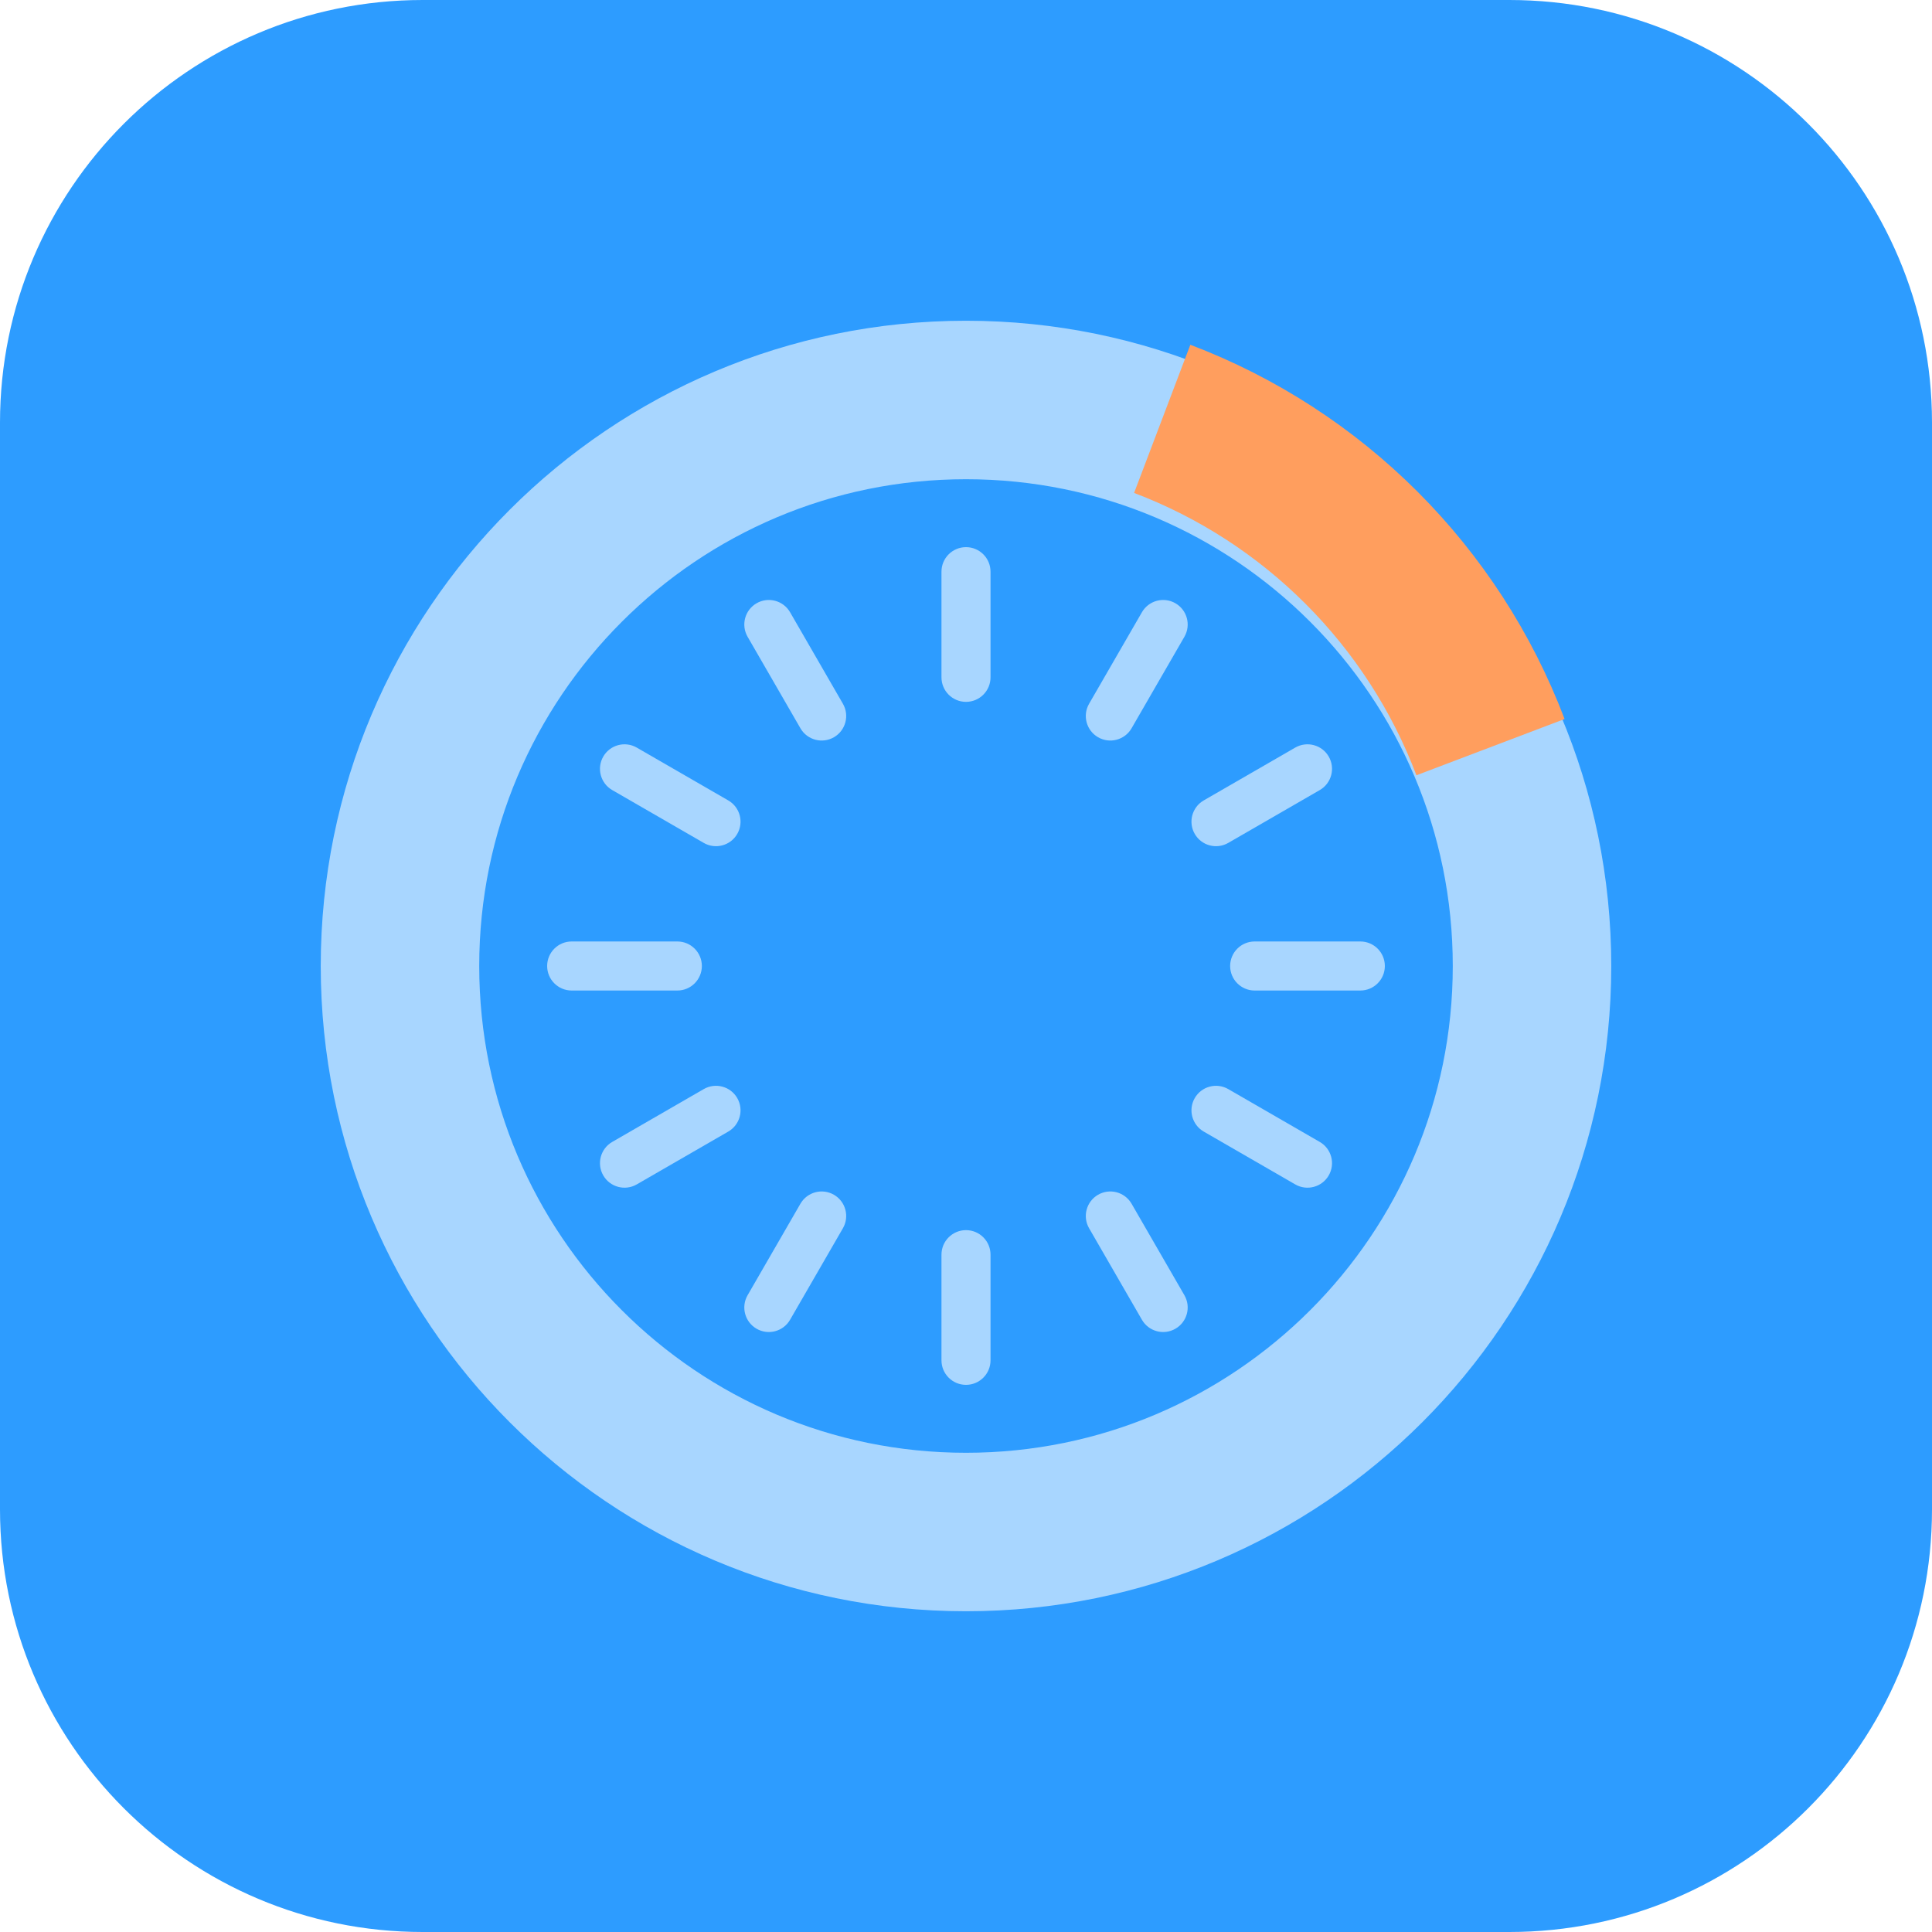
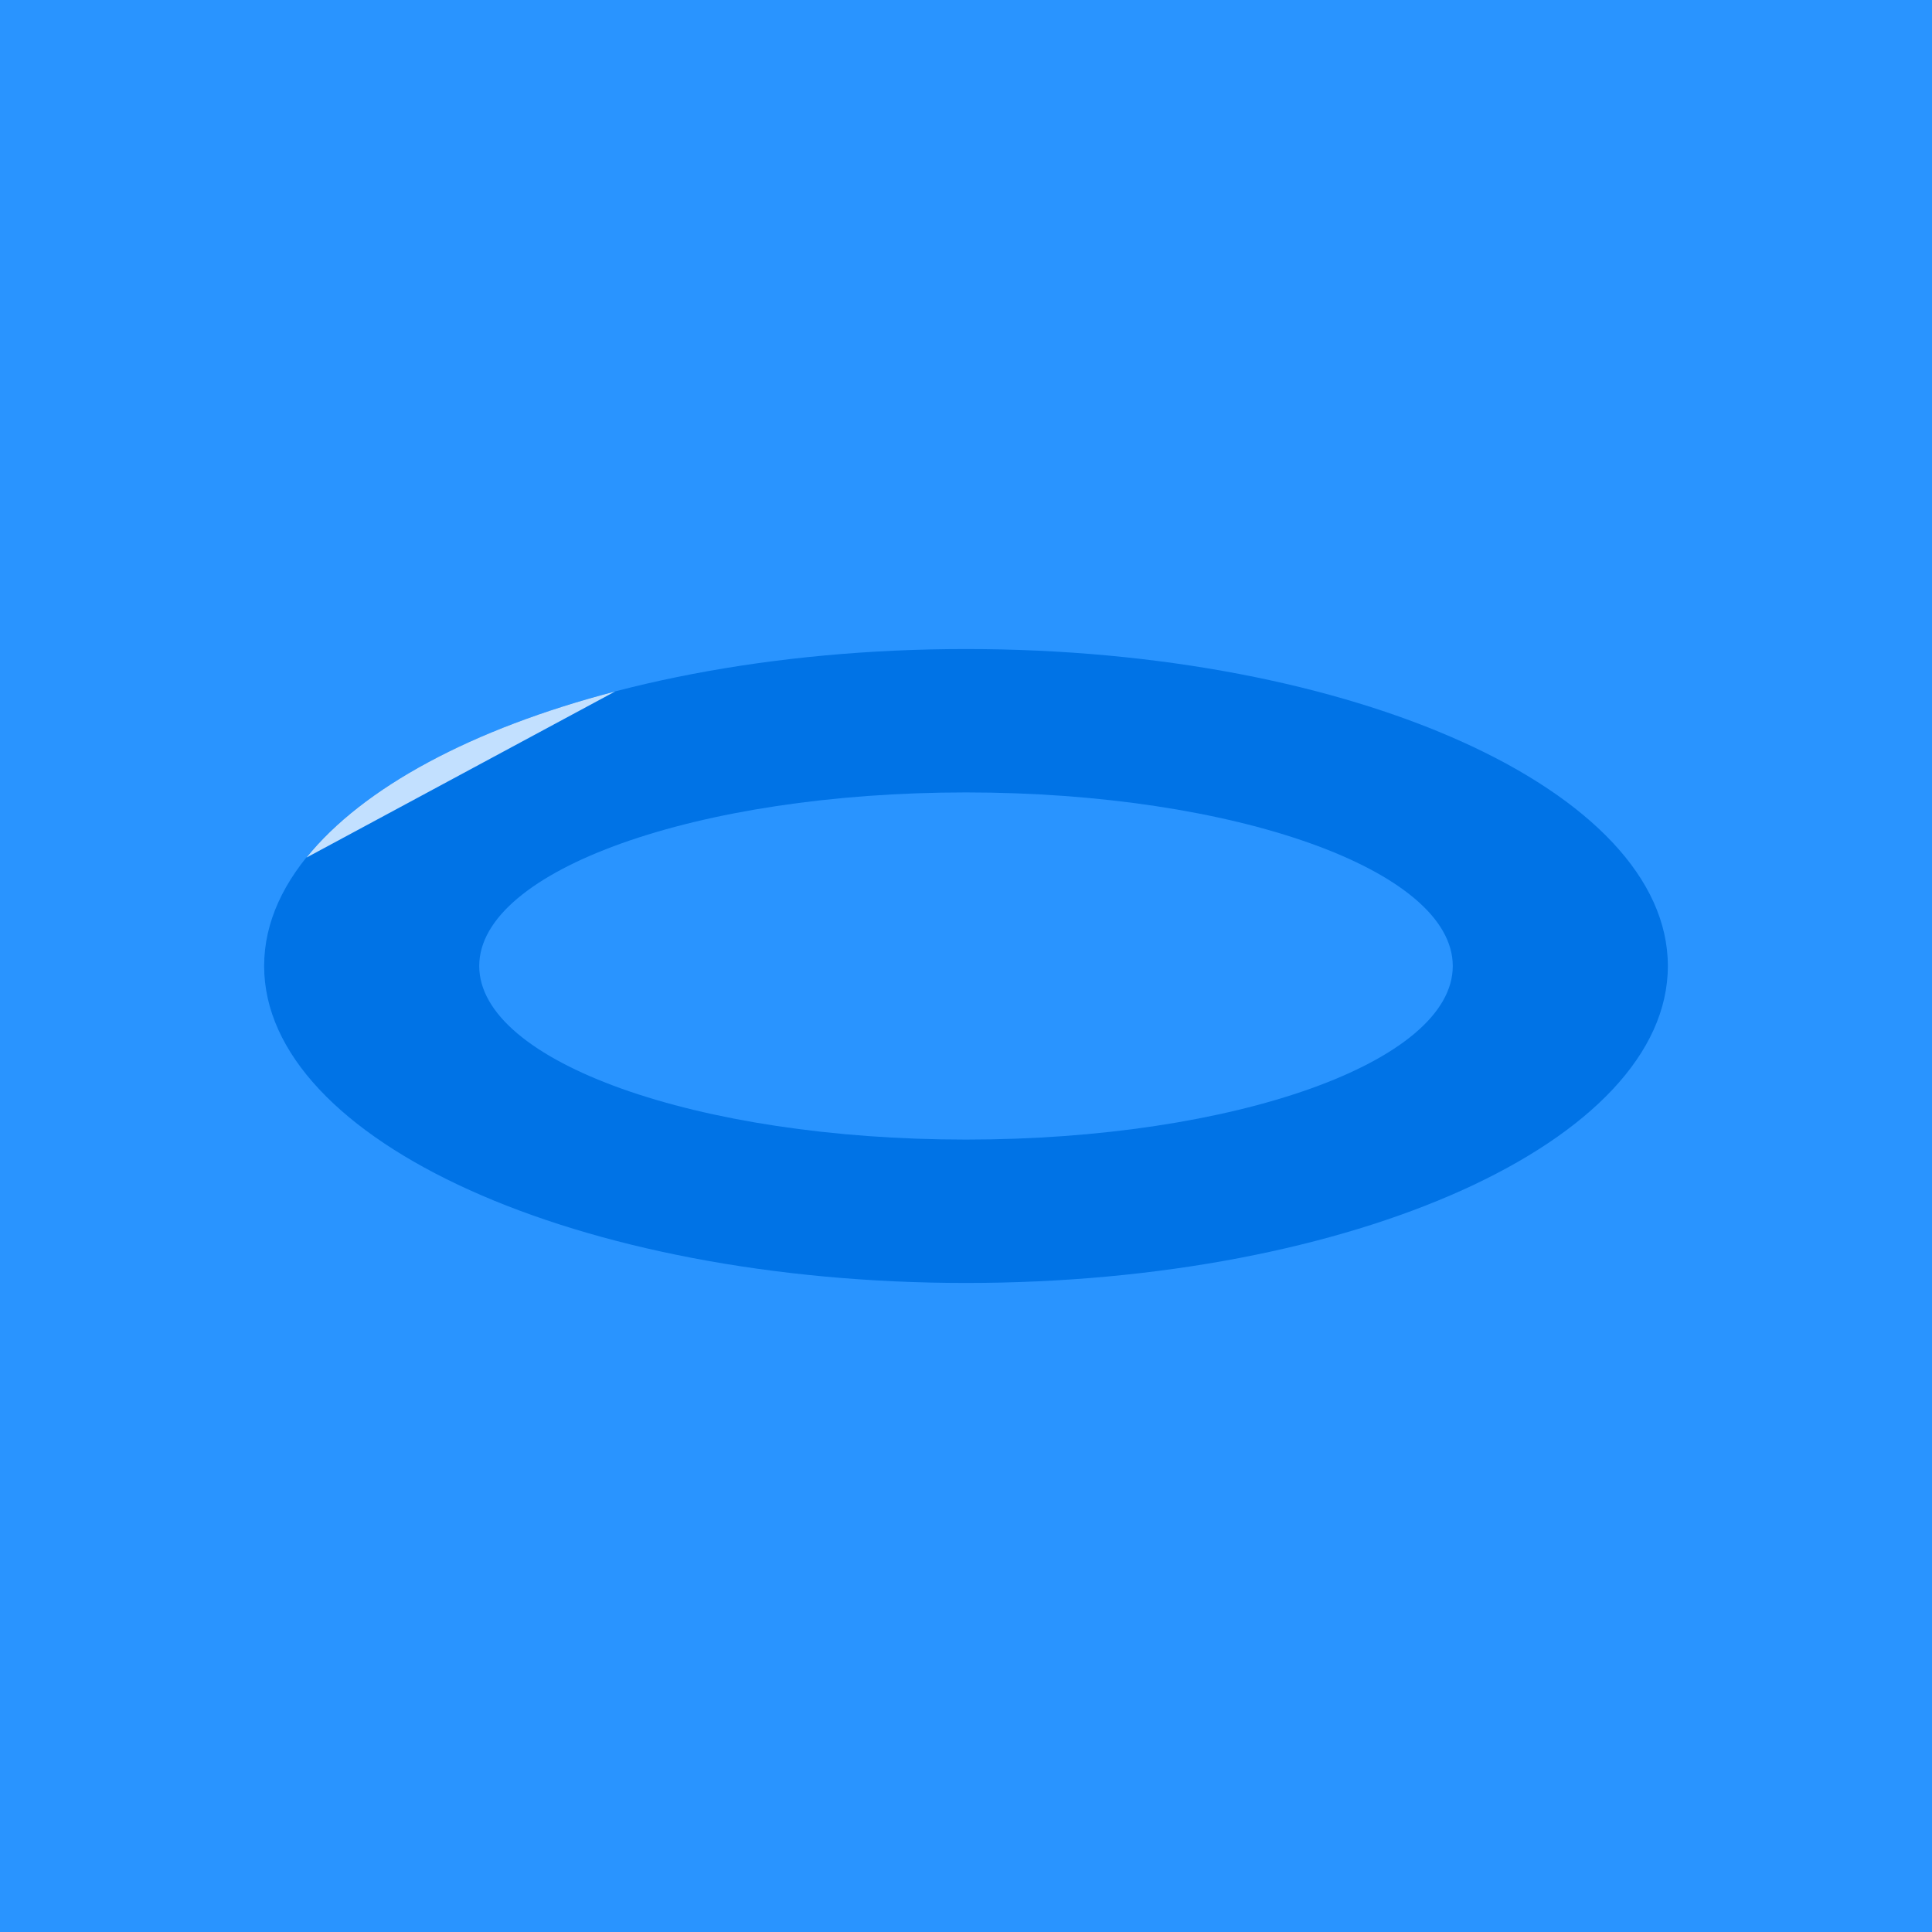
- <svg xmlns="http://www.w3.org/2000/svg" viewBox="0 0 1024 1024" width="1024" height="1024" role="img" aria-label="Panorama 360">
-   <rect width="1024" height="1024" rx="224" fill="#2D9CFF" />
-   <circle cx="512" cy="512" r="300" fill="none" stroke="#A8D6FF" stroke-width="84" />
-   <path d="M 616,222 A 300,300 0 0 1 790,396" fill="none" stroke="#FF9E5E" stroke-width="84" />
-   <defs>
-     <rect id="tk" x="499" y="290" width="26" height="82" rx="13" fill="#A8D6FF" />
-   </defs>
-   <g>
-     <use href="#tk" />
-     <use href="#tk" transform="rotate(30 512 512)" />
-     <use href="#tk" transform="rotate(60 512 512)" />
-     <use href="#tk" transform="rotate(90 512 512)" />
-     <use href="#tk" transform="rotate(120 512 512)" />
-     <use href="#tk" transform="rotate(150 512 512)" />
-     <use href="#tk" transform="rotate(180 512 512)" />
-     <use href="#tk" transform="rotate(210 512 512)" />
-     <use href="#tk" transform="rotate(240 512 512)" />
-     <use href="#tk" transform="rotate(270 512 512)" />
-     <use href="#tk" transform="rotate(300 512 512)" />
-     <use href="#tk" transform="rotate(330 512 512)" />
-   </g>
+ <svg xmlns="http://www.w3.org/2000/svg" width="1024" height="1024" viewBox="0 0 1024 1024">
+   <rect width="1024" height="1024" fill="#2994FF" />
+   <ellipse cx="512.00" cy="512.00" rx="372.00" ry="168.00" fill="#0073E6" />
+   <ellipse cx="512.00" cy="512.00" rx="258.00" ry="92.00" fill="#2994FF" />
+   <path d="M 162.43,454.54 A 372.00,168.00 0 0 1 326.00,366.51 Z" fill="#C2E0FF" />
</svg>
